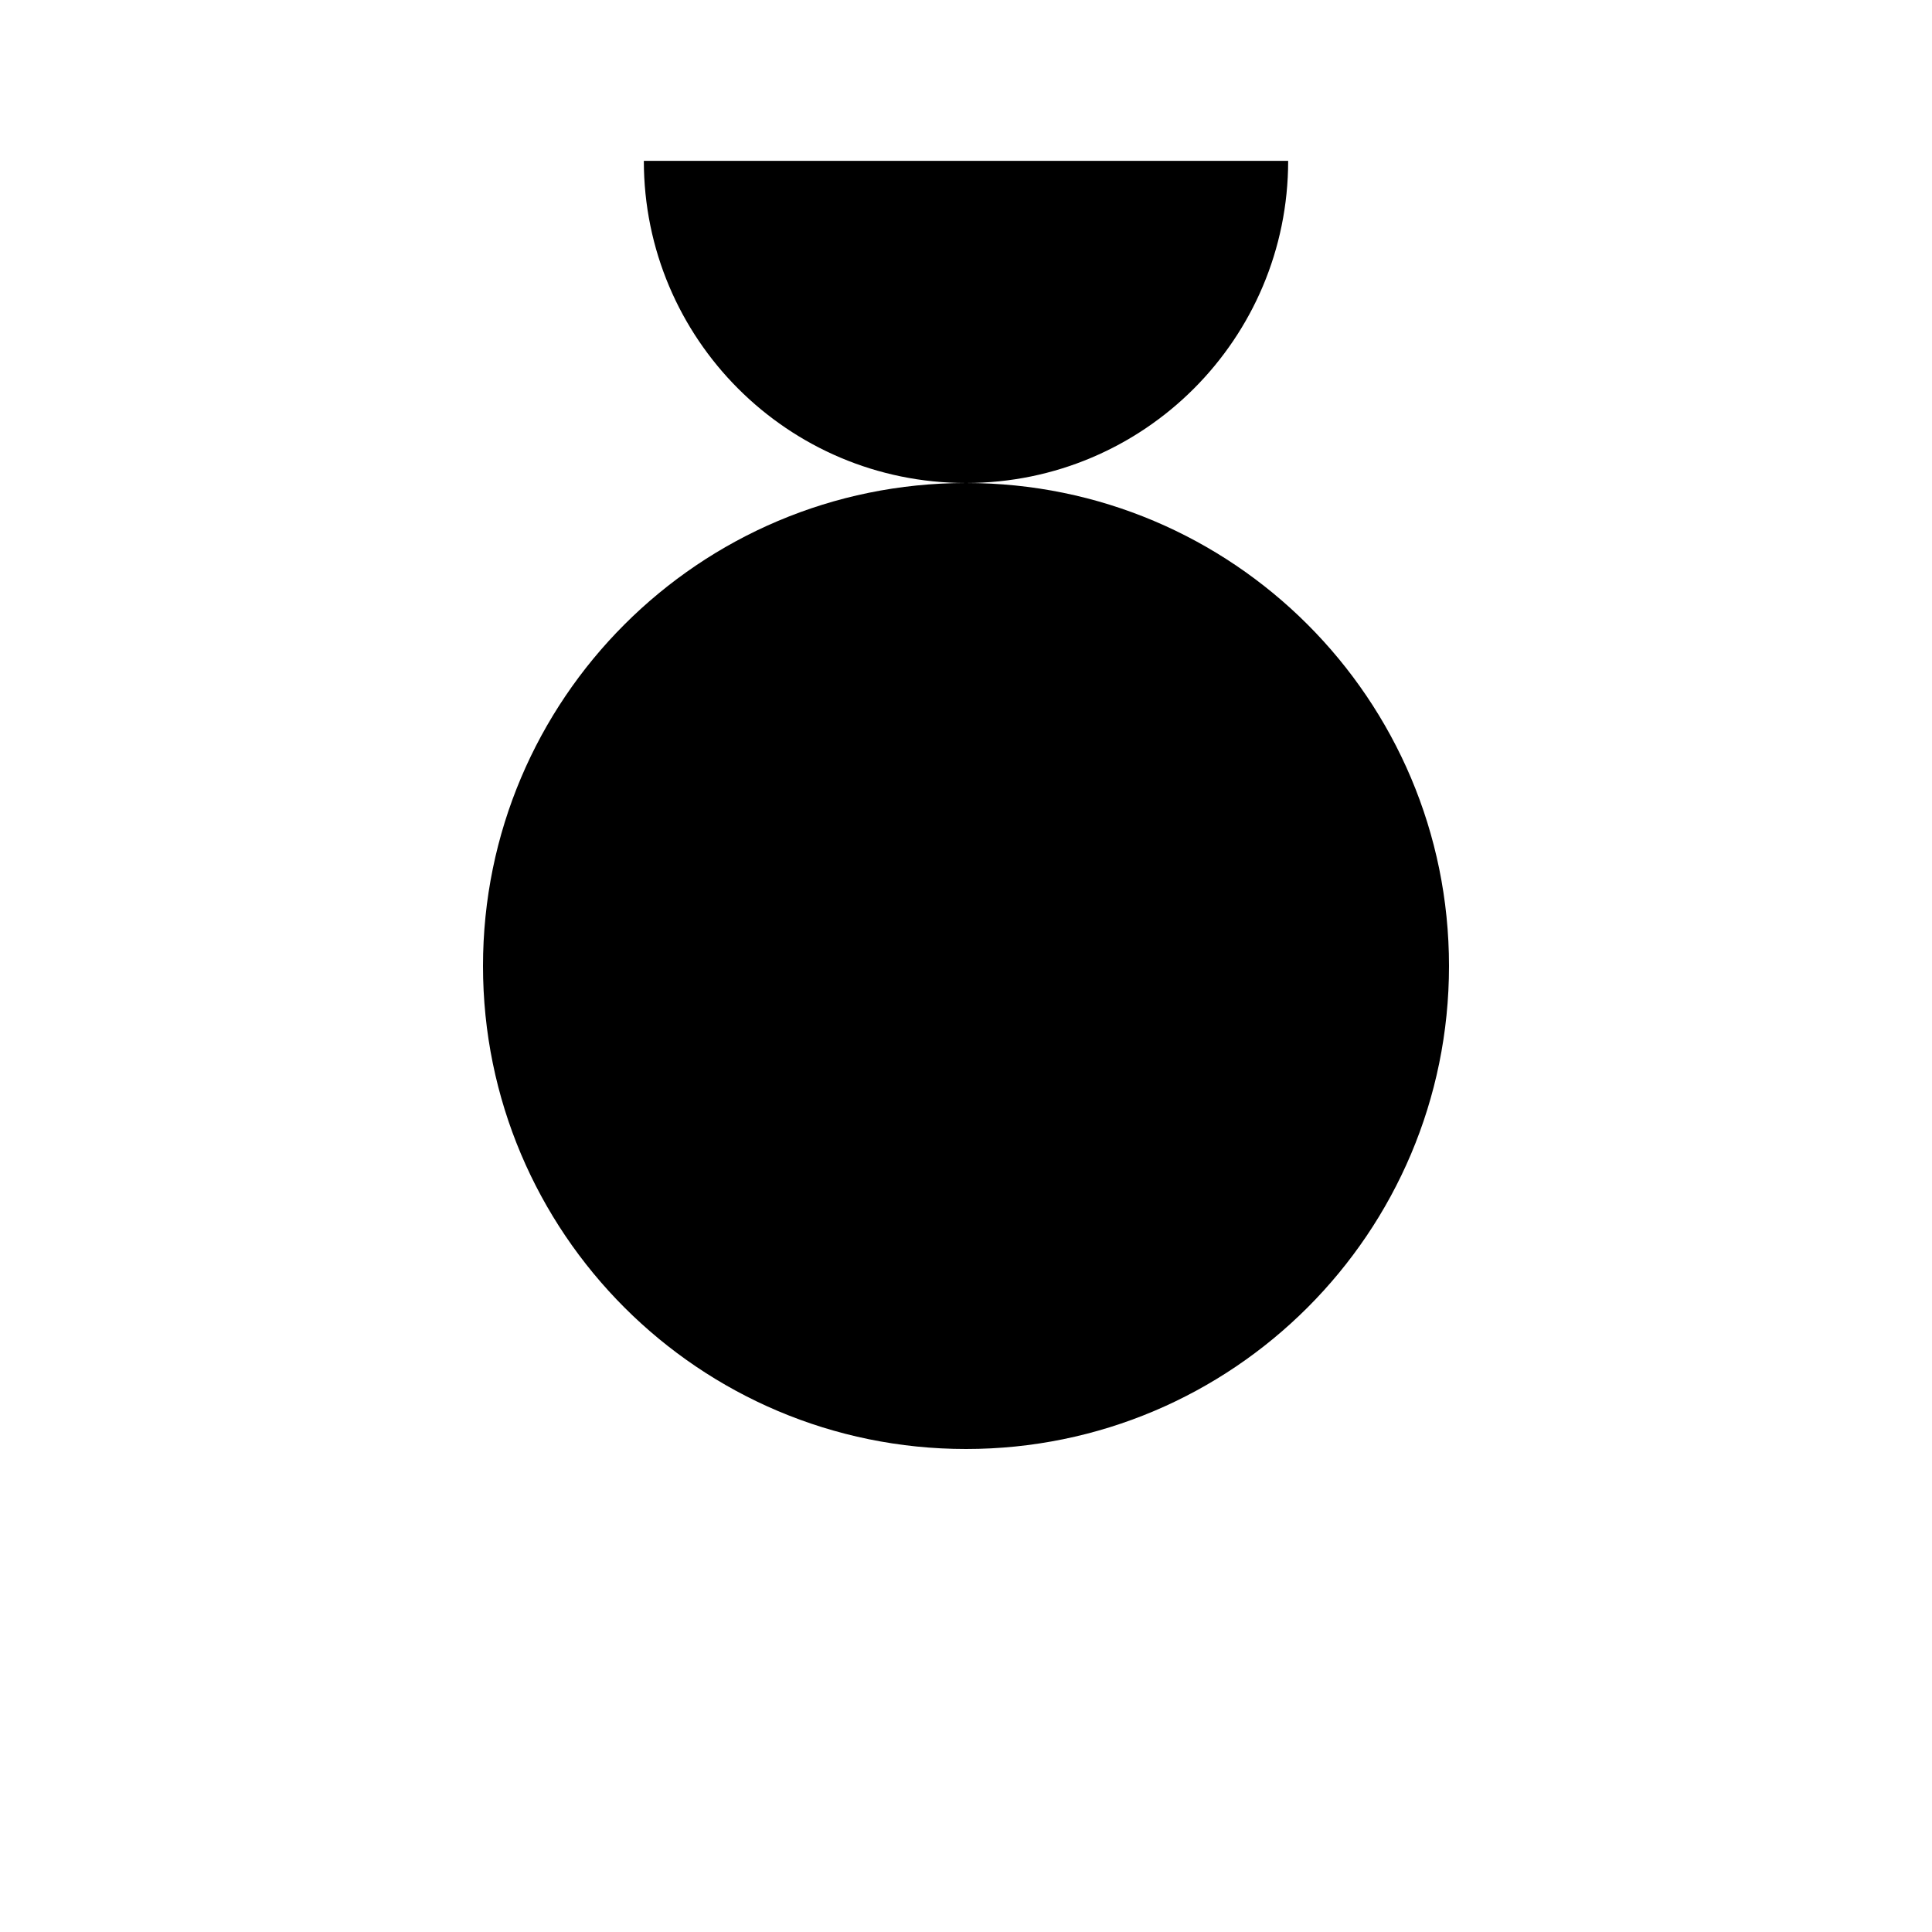
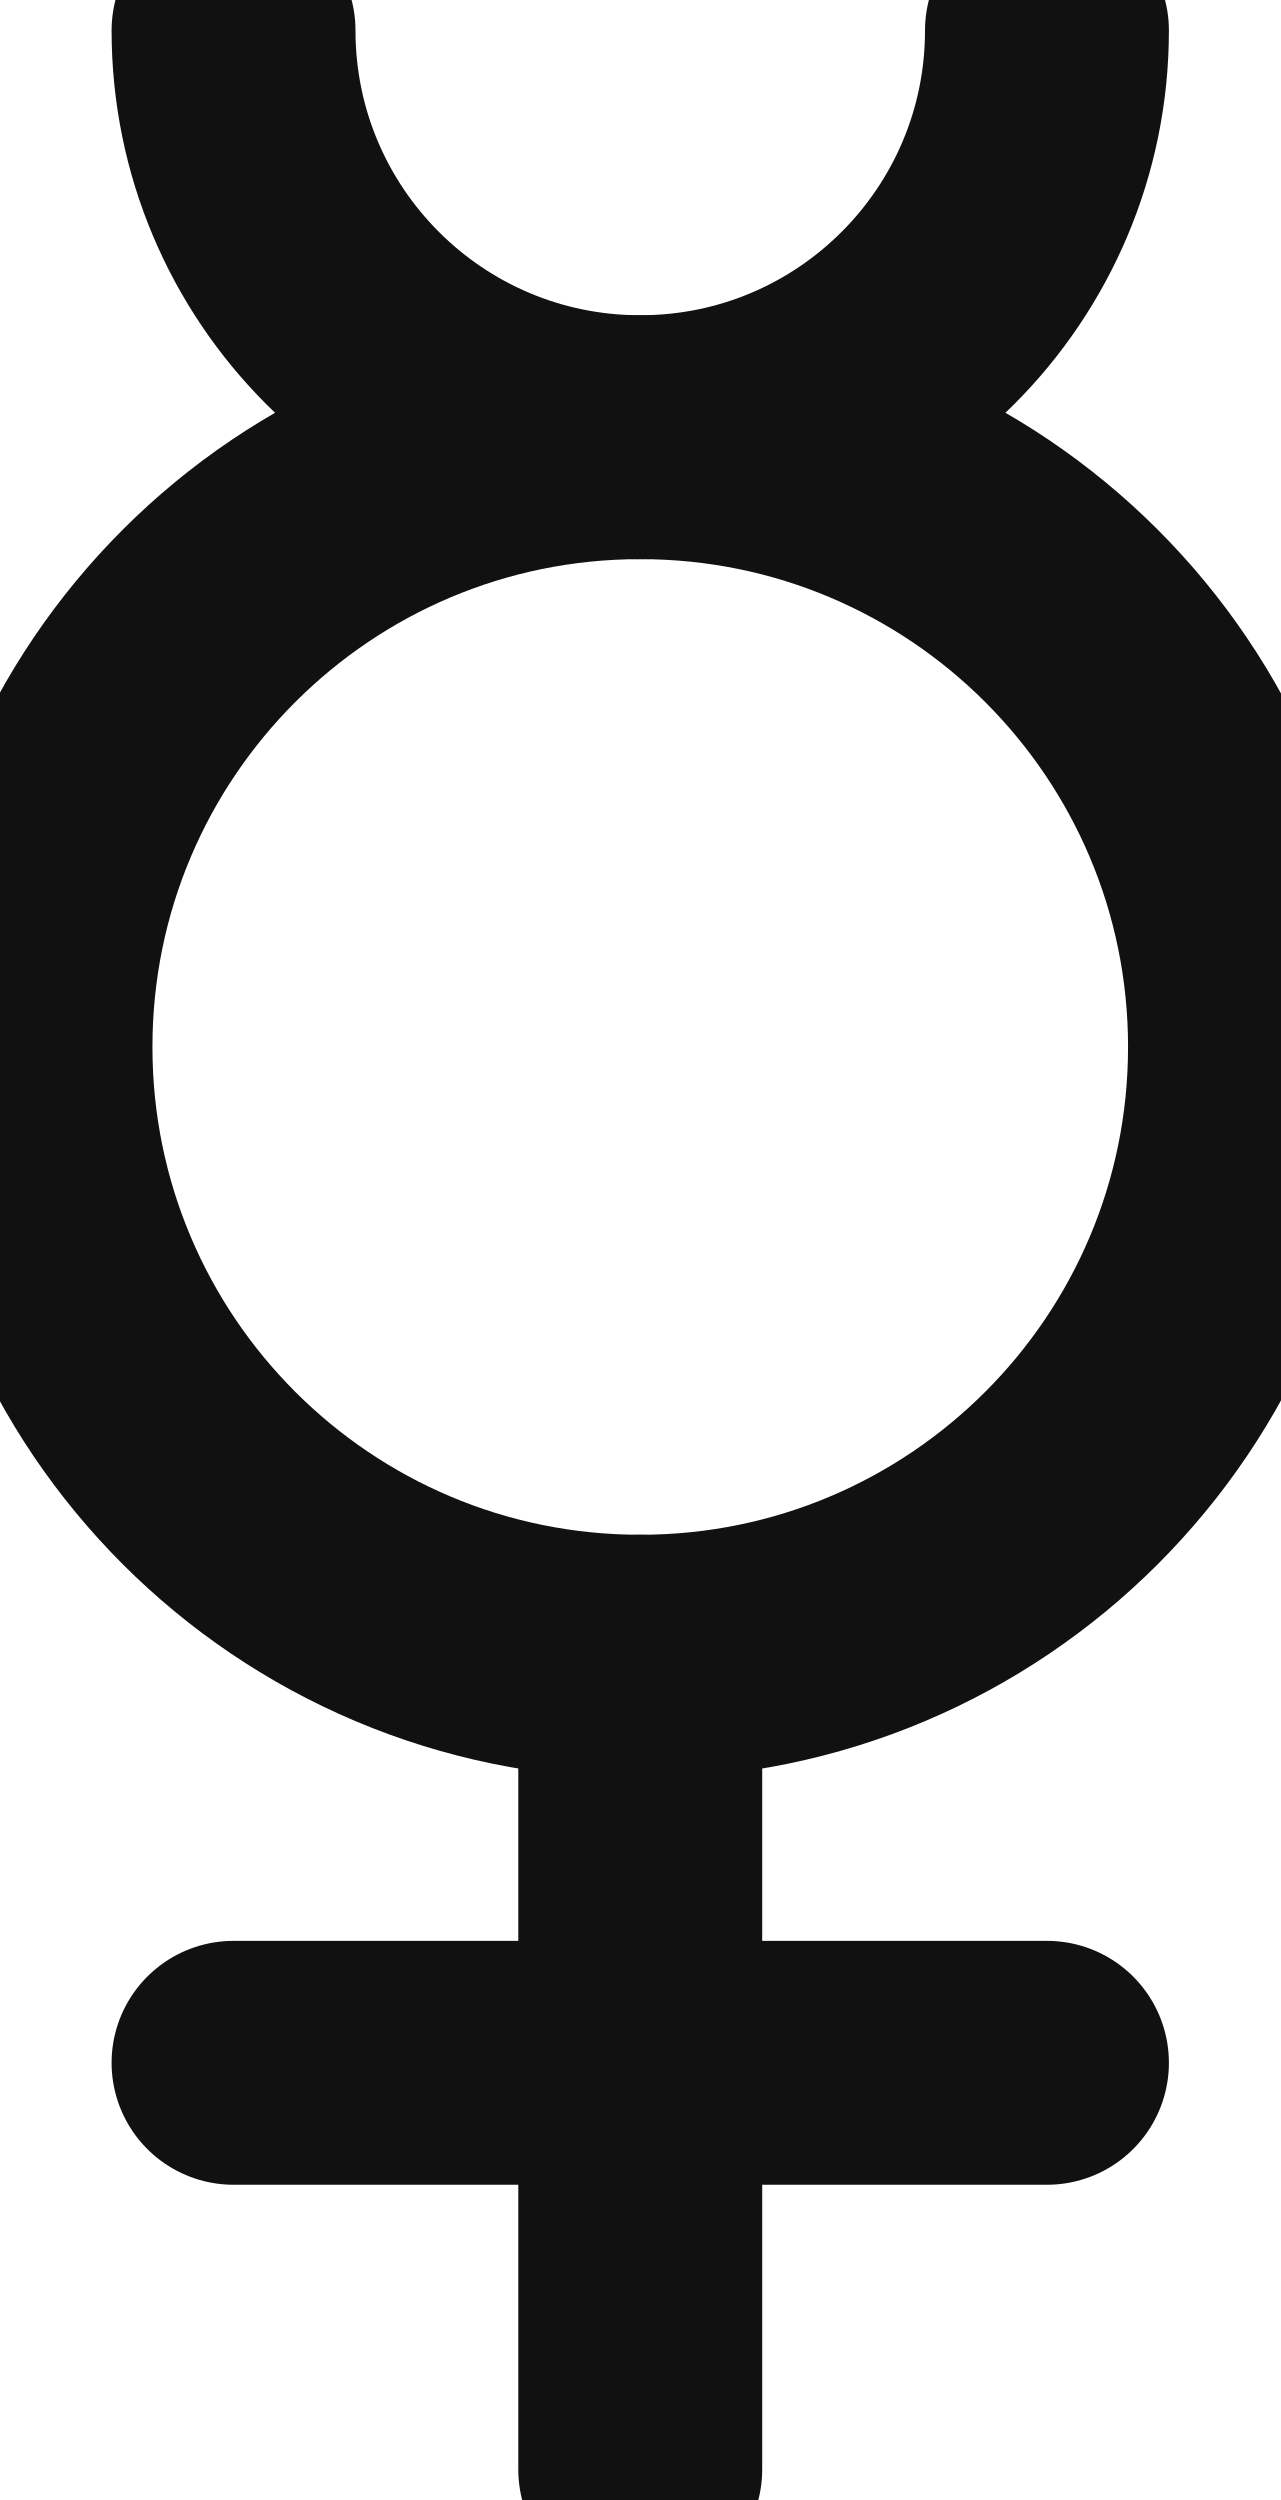
- <svg xmlns="http://www.w3.org/2000/svg" id="Capa_2" data-name="Capa 2" viewBox="0 0 40 40">
+ <svg xmlns="http://www.w3.org/2000/svg" id="Capa_2" data-name="Capa 2" viewBox="0 0 21 41">
+   <defs>
+     <style>
+       .cls-1 {
+         fill: none;
+         stroke: #111;
+         stroke-width: 4px;
+         stroke-linecap: round;
+         stroke-linejoin: round;
+       }
+     </style>
+   </defs>
  <g id="iconos">
-     <g id="mercurio" transform="translate(9.5, 2.83)">
+     <g id="mercurio">
      <circle class="cls-1" cx="10.5" cy="17.17" r="10" />
      <line class="cls-1" x1="10.5" y1="27.17" x2="10.5" y2="40.5" />
      <line class="cls-1" x1="3.83" y1="33.83" x2="17.17" y2="33.83" />
      <path class="cls-1" d="m17.17.5c0,3.68-2.98,6.67-6.67,6.67S3.83,4.18,3.83.5" />
    </g>
  </g>
</svg>
